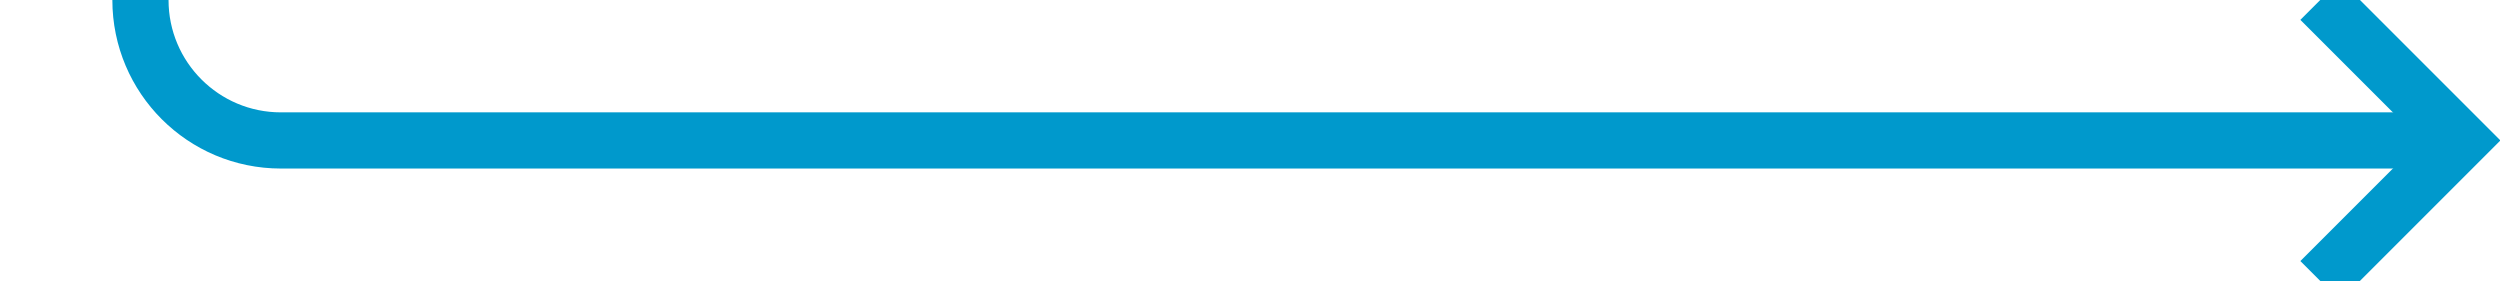
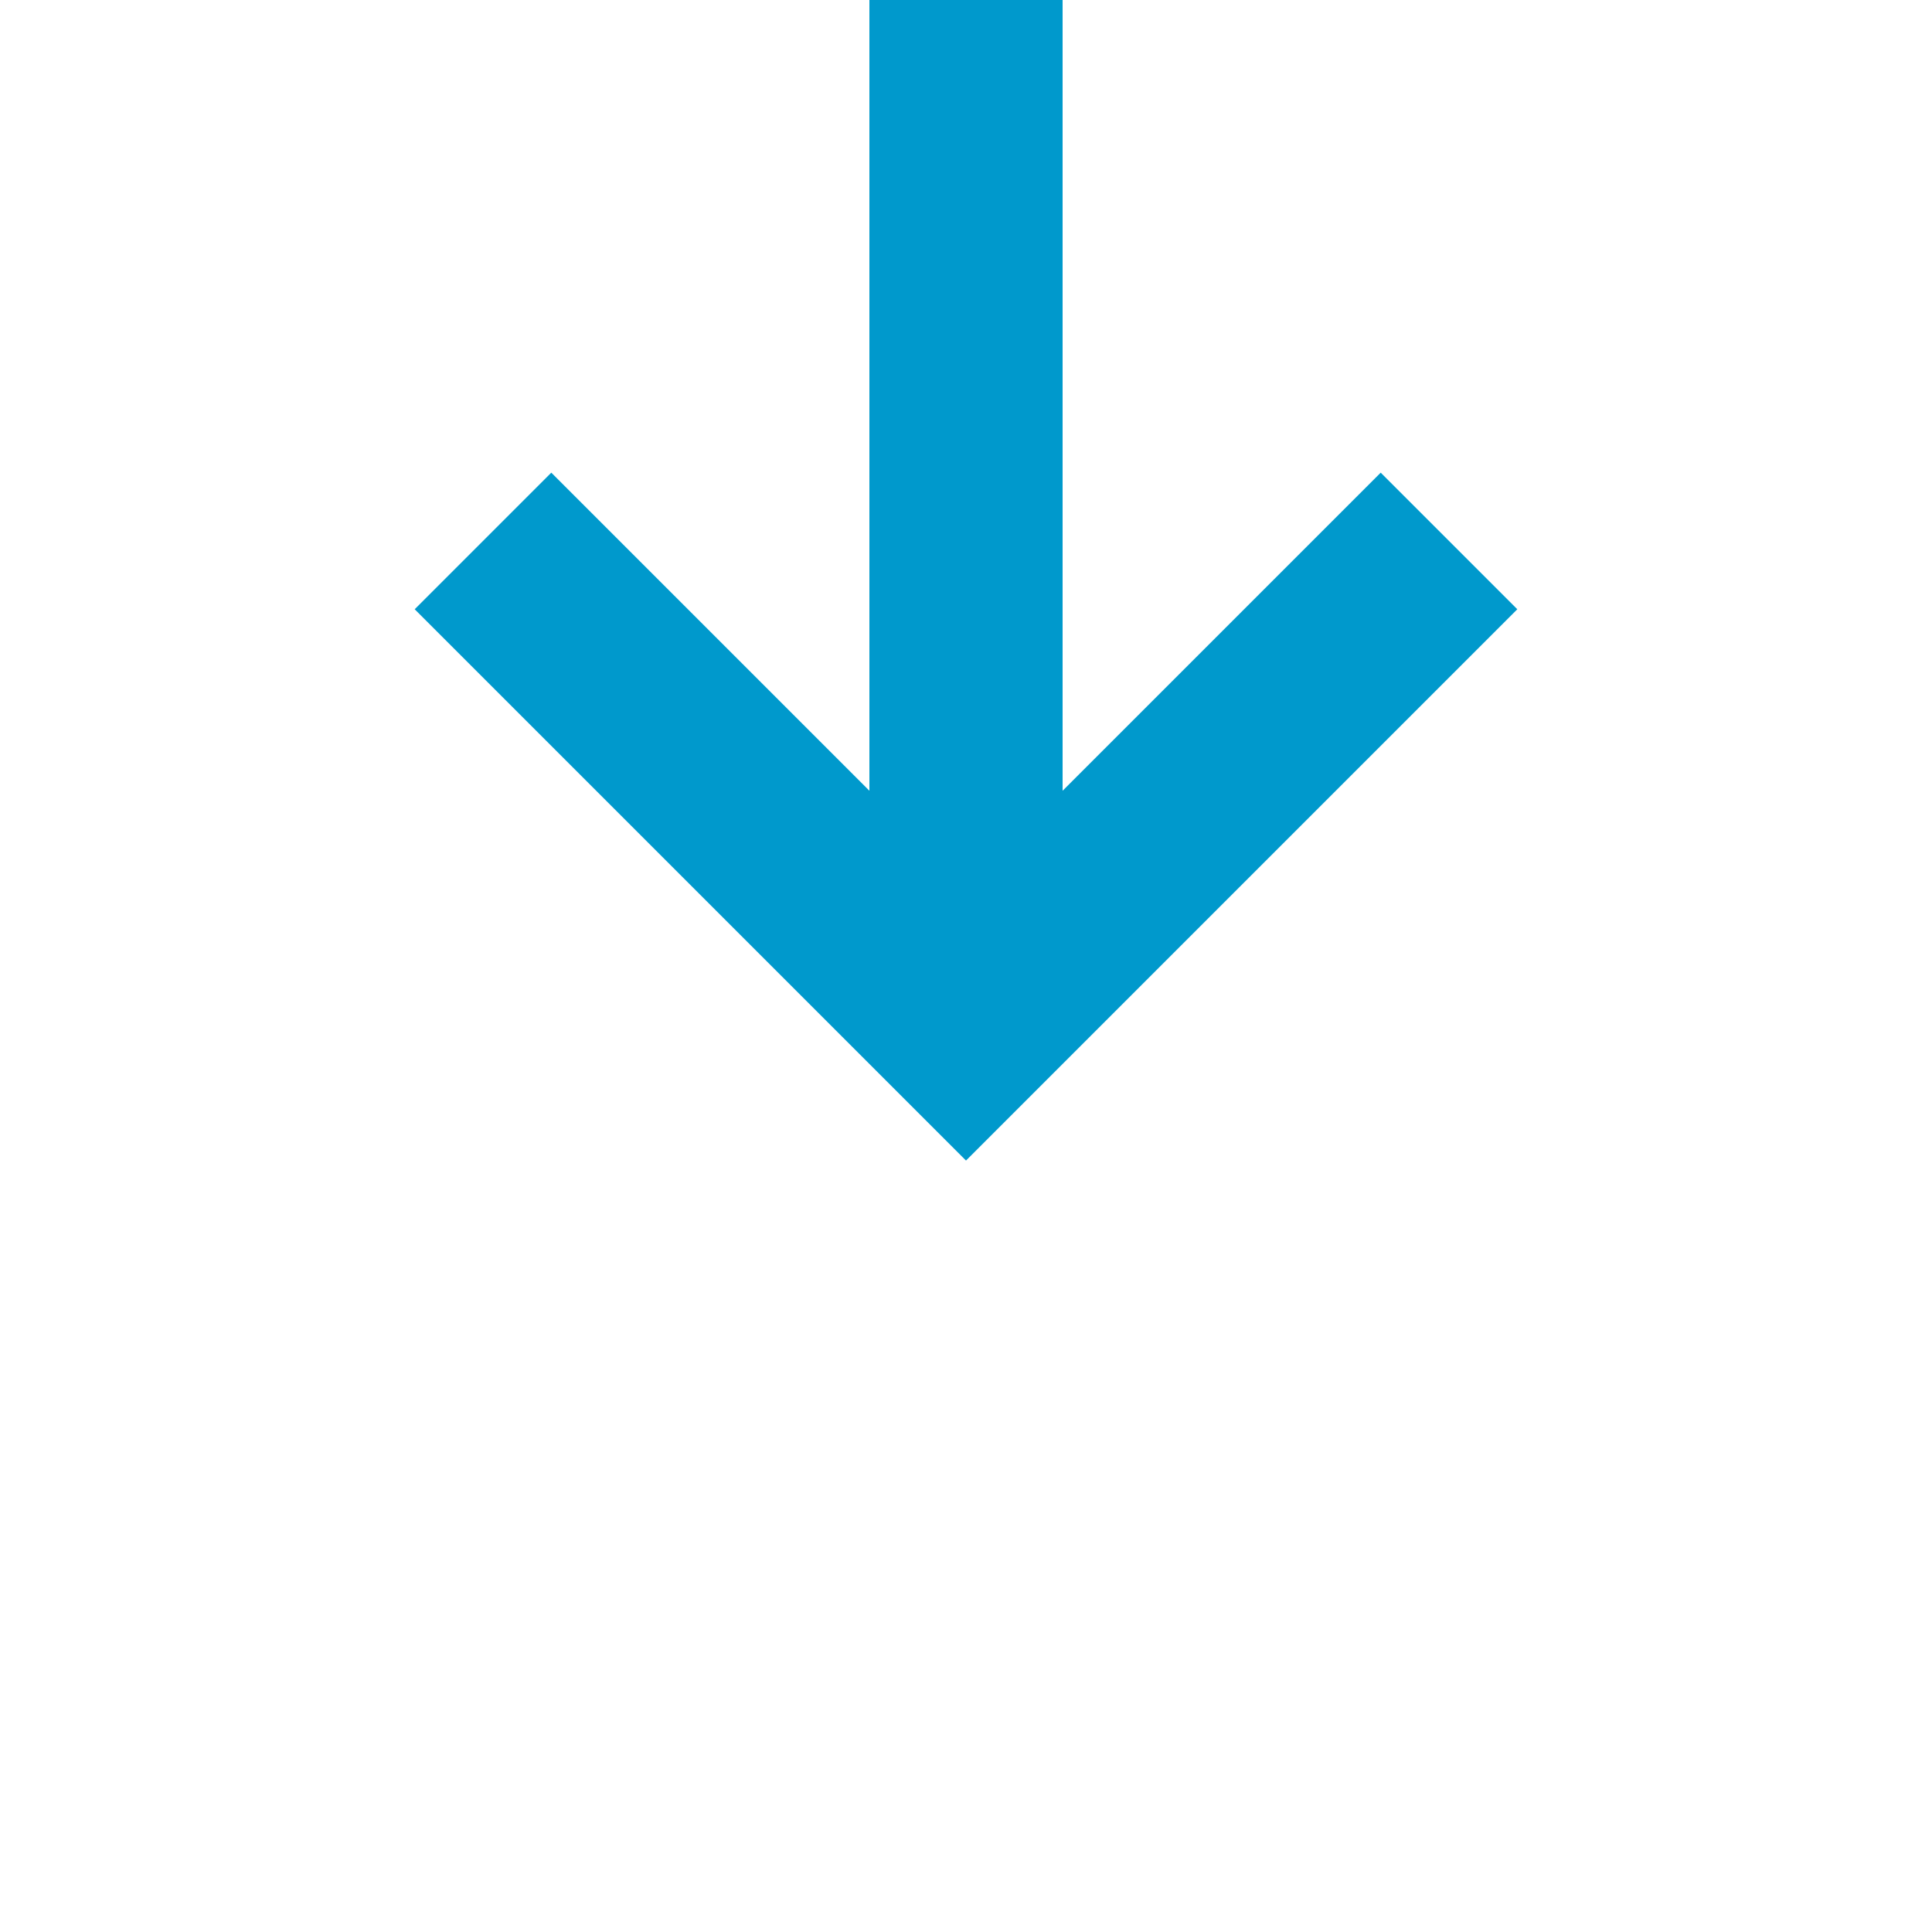
- <svg xmlns="http://www.w3.org/2000/svg" version="1.1" width="89px" height="10px" preserveAspectRatio="xMinYMid meet" viewBox="69 2159  89 8">
-   <path d="M 74 2101  L 74 2158  A 5 5 0 0 0 79 2163 L 156 2163  " stroke-width="2" stroke="#0099cc" fill="none" />
-   <path d="M 150.893 2158.707  L 155.186 2163  L 150.893 2167.293  L 152.307 2168.707  L 157.307 2163.707  L 158.014 2163  L 157.307 2162.293  L 152.307 2157.293  L 150.893 2158.707  Z " fill-rule="nonzero" fill="#0099cc" stroke="none" />
+ <svg xmlns="http://www.w3.org/2000/svg" version="1.1" width="20px" height="20px" preserveAspectRatio="xMinYMid meet" viewBox="197 2416  20 18">
+   <path d="M 207 2389  L 207 2425  " stroke-width="2" stroke="#0099cc" fill="none" />
+   <path d="M 211.293 2419.893  L 207 2424.186  L 202.707 2419.893  L 201.293 2421.307  L 206.293 2426.307  L 207 2427.014  L 207.707 2426.307  L 212.707 2421.307  L 211.293 2419.893  Z " fill-rule="nonzero" fill="#0099cc" stroke="none" />
</svg>
